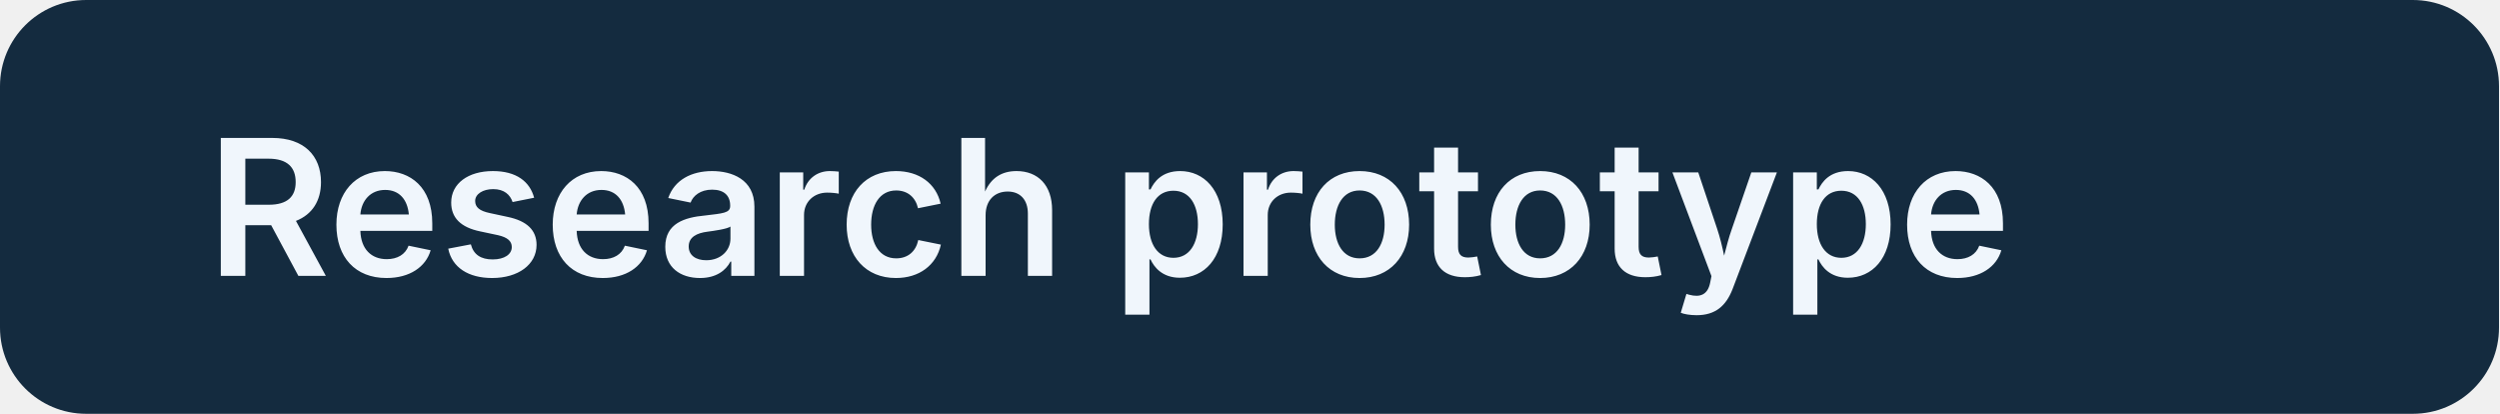
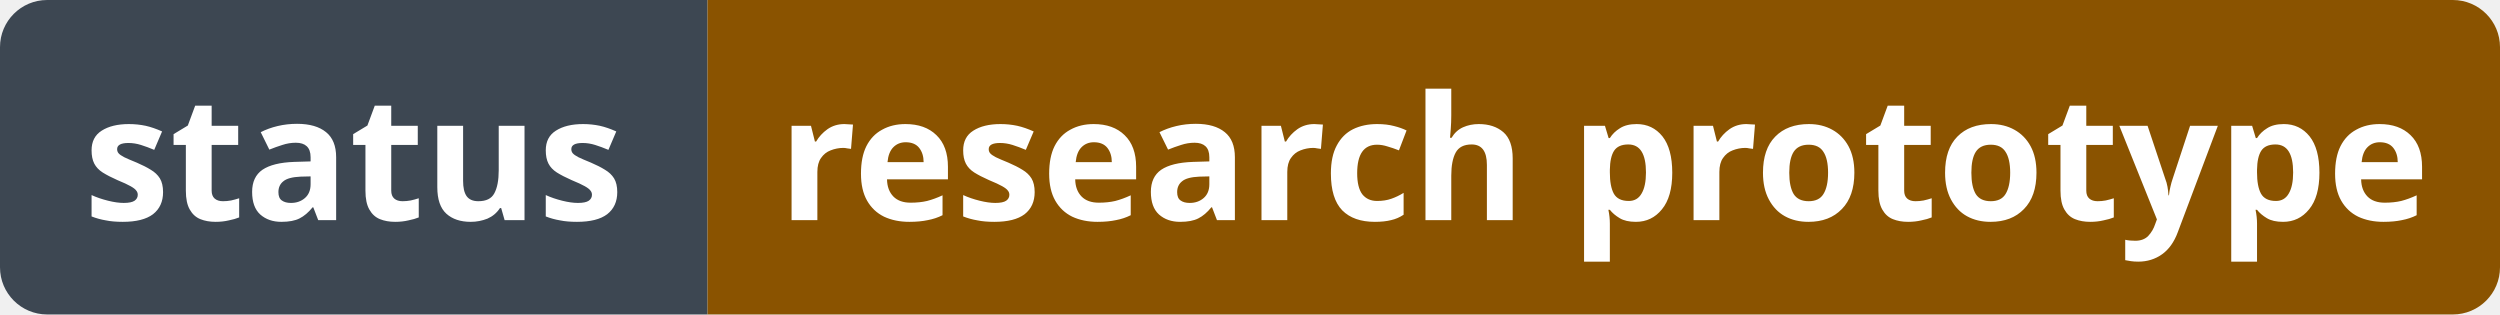
- <svg xmlns="http://www.w3.org/2000/svg" width="145" height="24" aria-labelledby="title desc" role="img" viewBox="0 0 145 24">
-   <rect width="145" height="24" fill="#142b3f" rx="5" />
-   <text x="12" y="16" fill="#f0f6fc" font-size="11" font-weight="600" style="font-family:system-ui,-apple-system,BlinkMacSystemFont,Segoe UI,sans-serif">Research prototype</text>
+ <svg xmlns="http://www.w3.org/2000/svg" viewBox="0 0 159 20" width="159" height="20" role="img" aria-labelledby="title desc">
+   <style>text{font-family:-apple-system,BlinkMacSystemFont,"Segoe UI","Noto Sans",Helvetica,Arial,sans-serif}.m{font-family:ui-monospace,SFMono-Regular,"SF Mono",Menlo,Consolas,"Liberation Mono",monospace}</style>
+   <clipPath id="r">
+     <rect width="159" height="20" rx="3" />
+   </clipPath>
+   <g clip-path="url(#r)">
+     <rect x="0" y="0" width="45" height="20" fill="#3d4752" />
+     <rect x="45" y="0" width="114" height="20" fill="#8a5300" />
+   </g>
+   <text x="22.5" y="14" font-size="11" fill="#ffffff" font-weight="600" text-anchor="middle">status</text>
+   <text x="102" y="14" font-size="11" fill="#ffffff" font-weight="600" text-anchor="middle">research prototype</text>
</svg>
